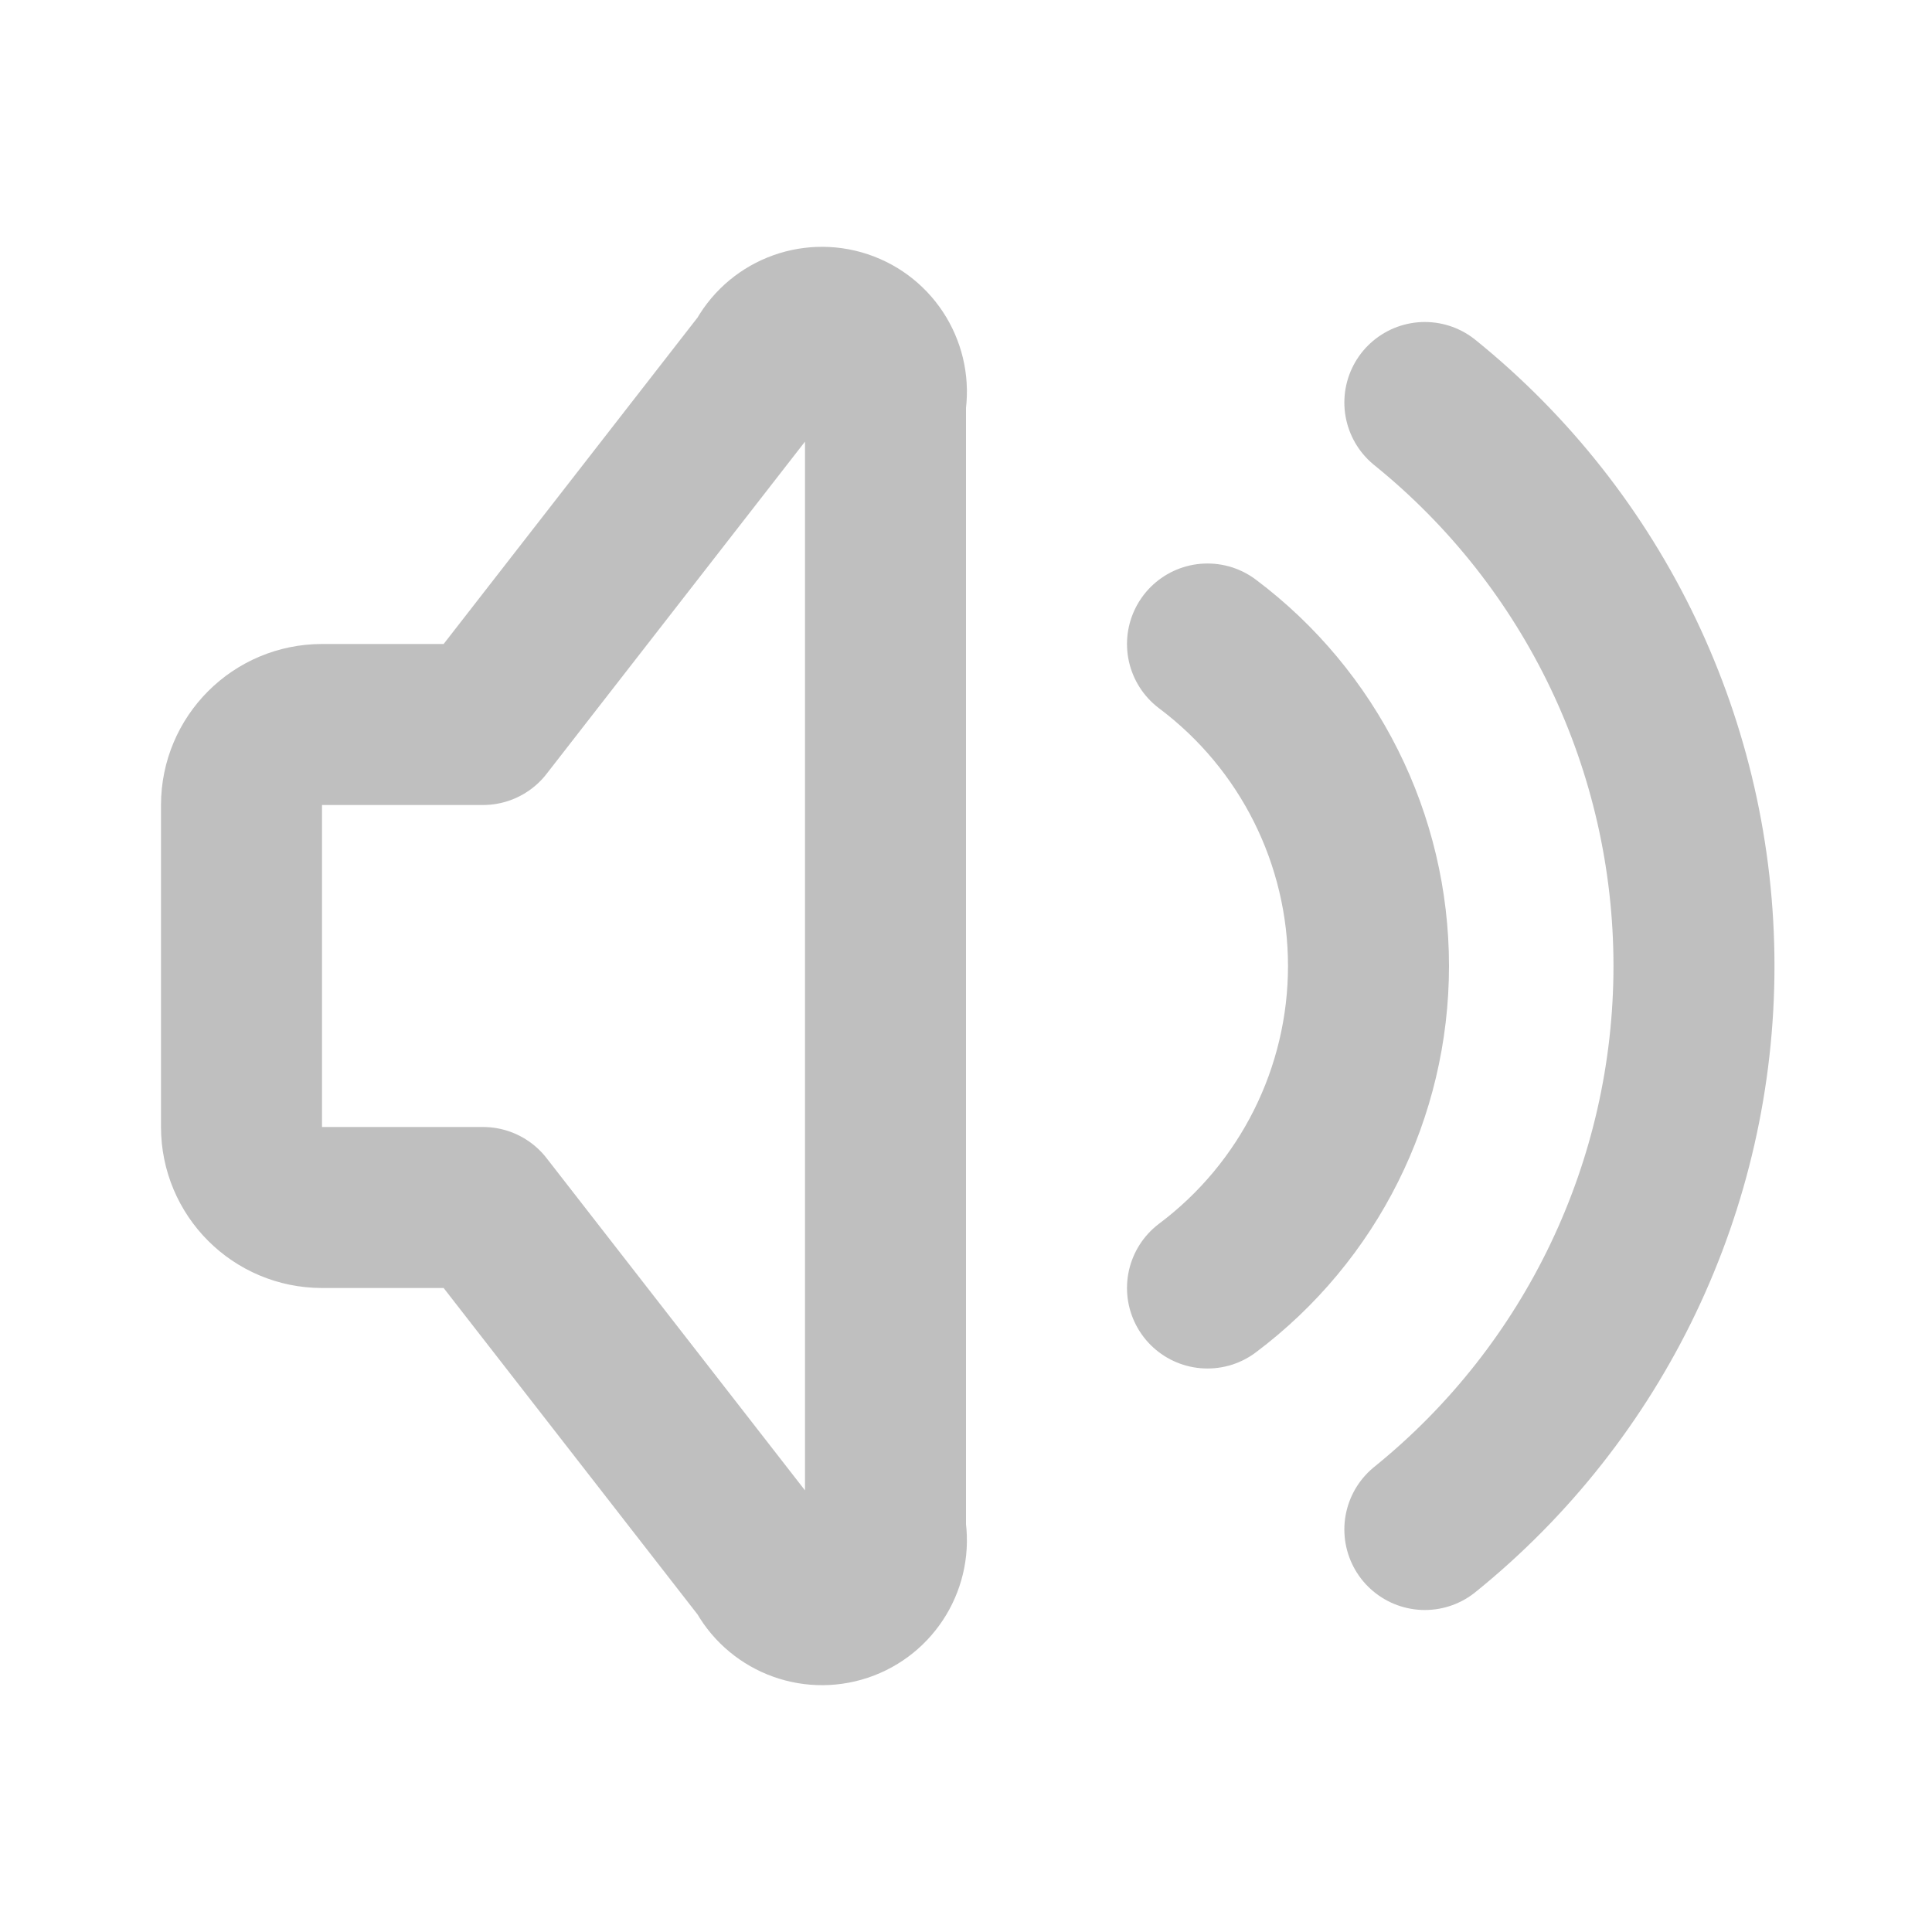
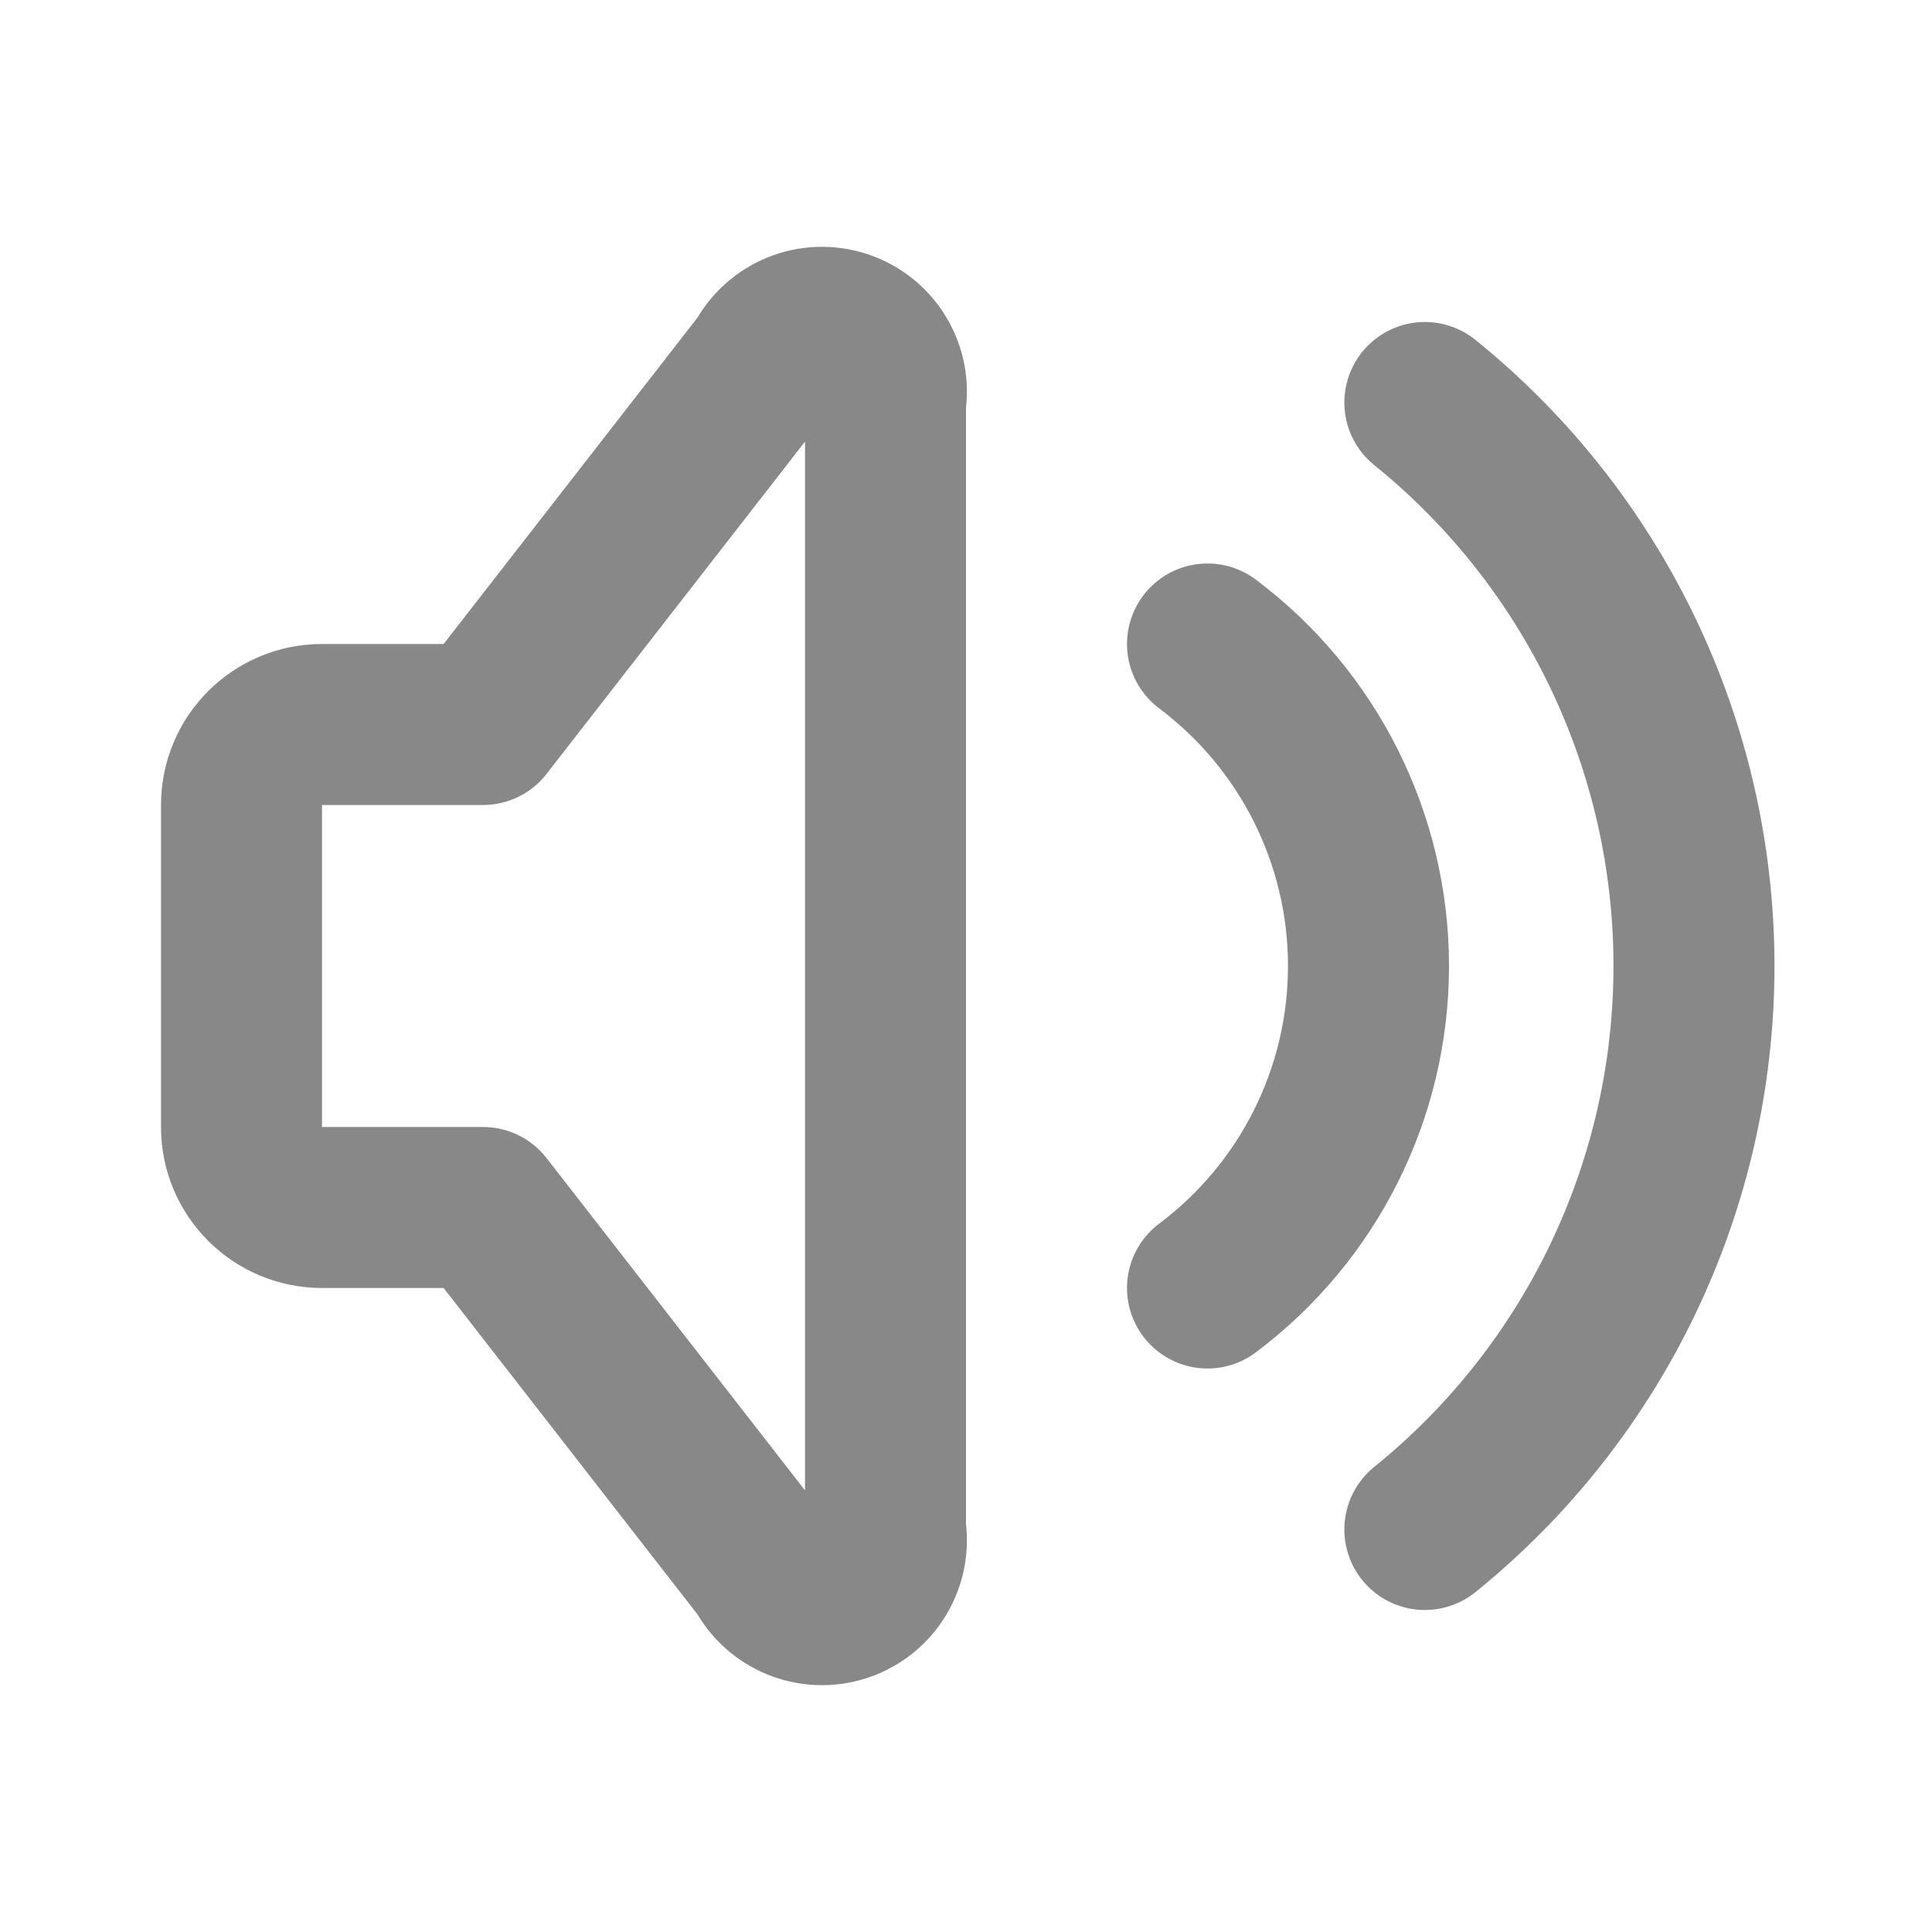
- <svg xmlns="http://www.w3.org/2000/svg" color="#88888888" width="24" height="24" viewBox="0 0 24 24" fill="none" stroke="currentColor" stroke-width="2" stroke-linecap="round" stroke-linejoin="round" class="icon icon-tabler icons-tabler-outline icon-tabler-volume">
+ <svg xmlns="http://www.w3.org/2000/svg" color="#888888" width="24" height="24" viewBox="0 0 24 24" fill="none" stroke="currentColor" stroke-width="2" stroke-linecap="round" stroke-linejoin="round" class="icon icon-tabler icons-tabler-outline icon-tabler-volume">
  <path stroke="none" d="M0 0h24v24H0z" fill="none" />
  <path d="M15 8a5 5 0 0 1 0 8" />
  <path d="M17.7 5a9 9 0 0 1 0 14" />
  <path d="M6 15h-2a1 1 0 0 1 -1 -1v-4a1 1 0 0 1 1 -1h2l3.5 -4.5a.8 .8 0 0 1 1.5 .5v14a.8 .8 0 0 1 -1.5 .5l-3.5 -4.5" />
</svg>
